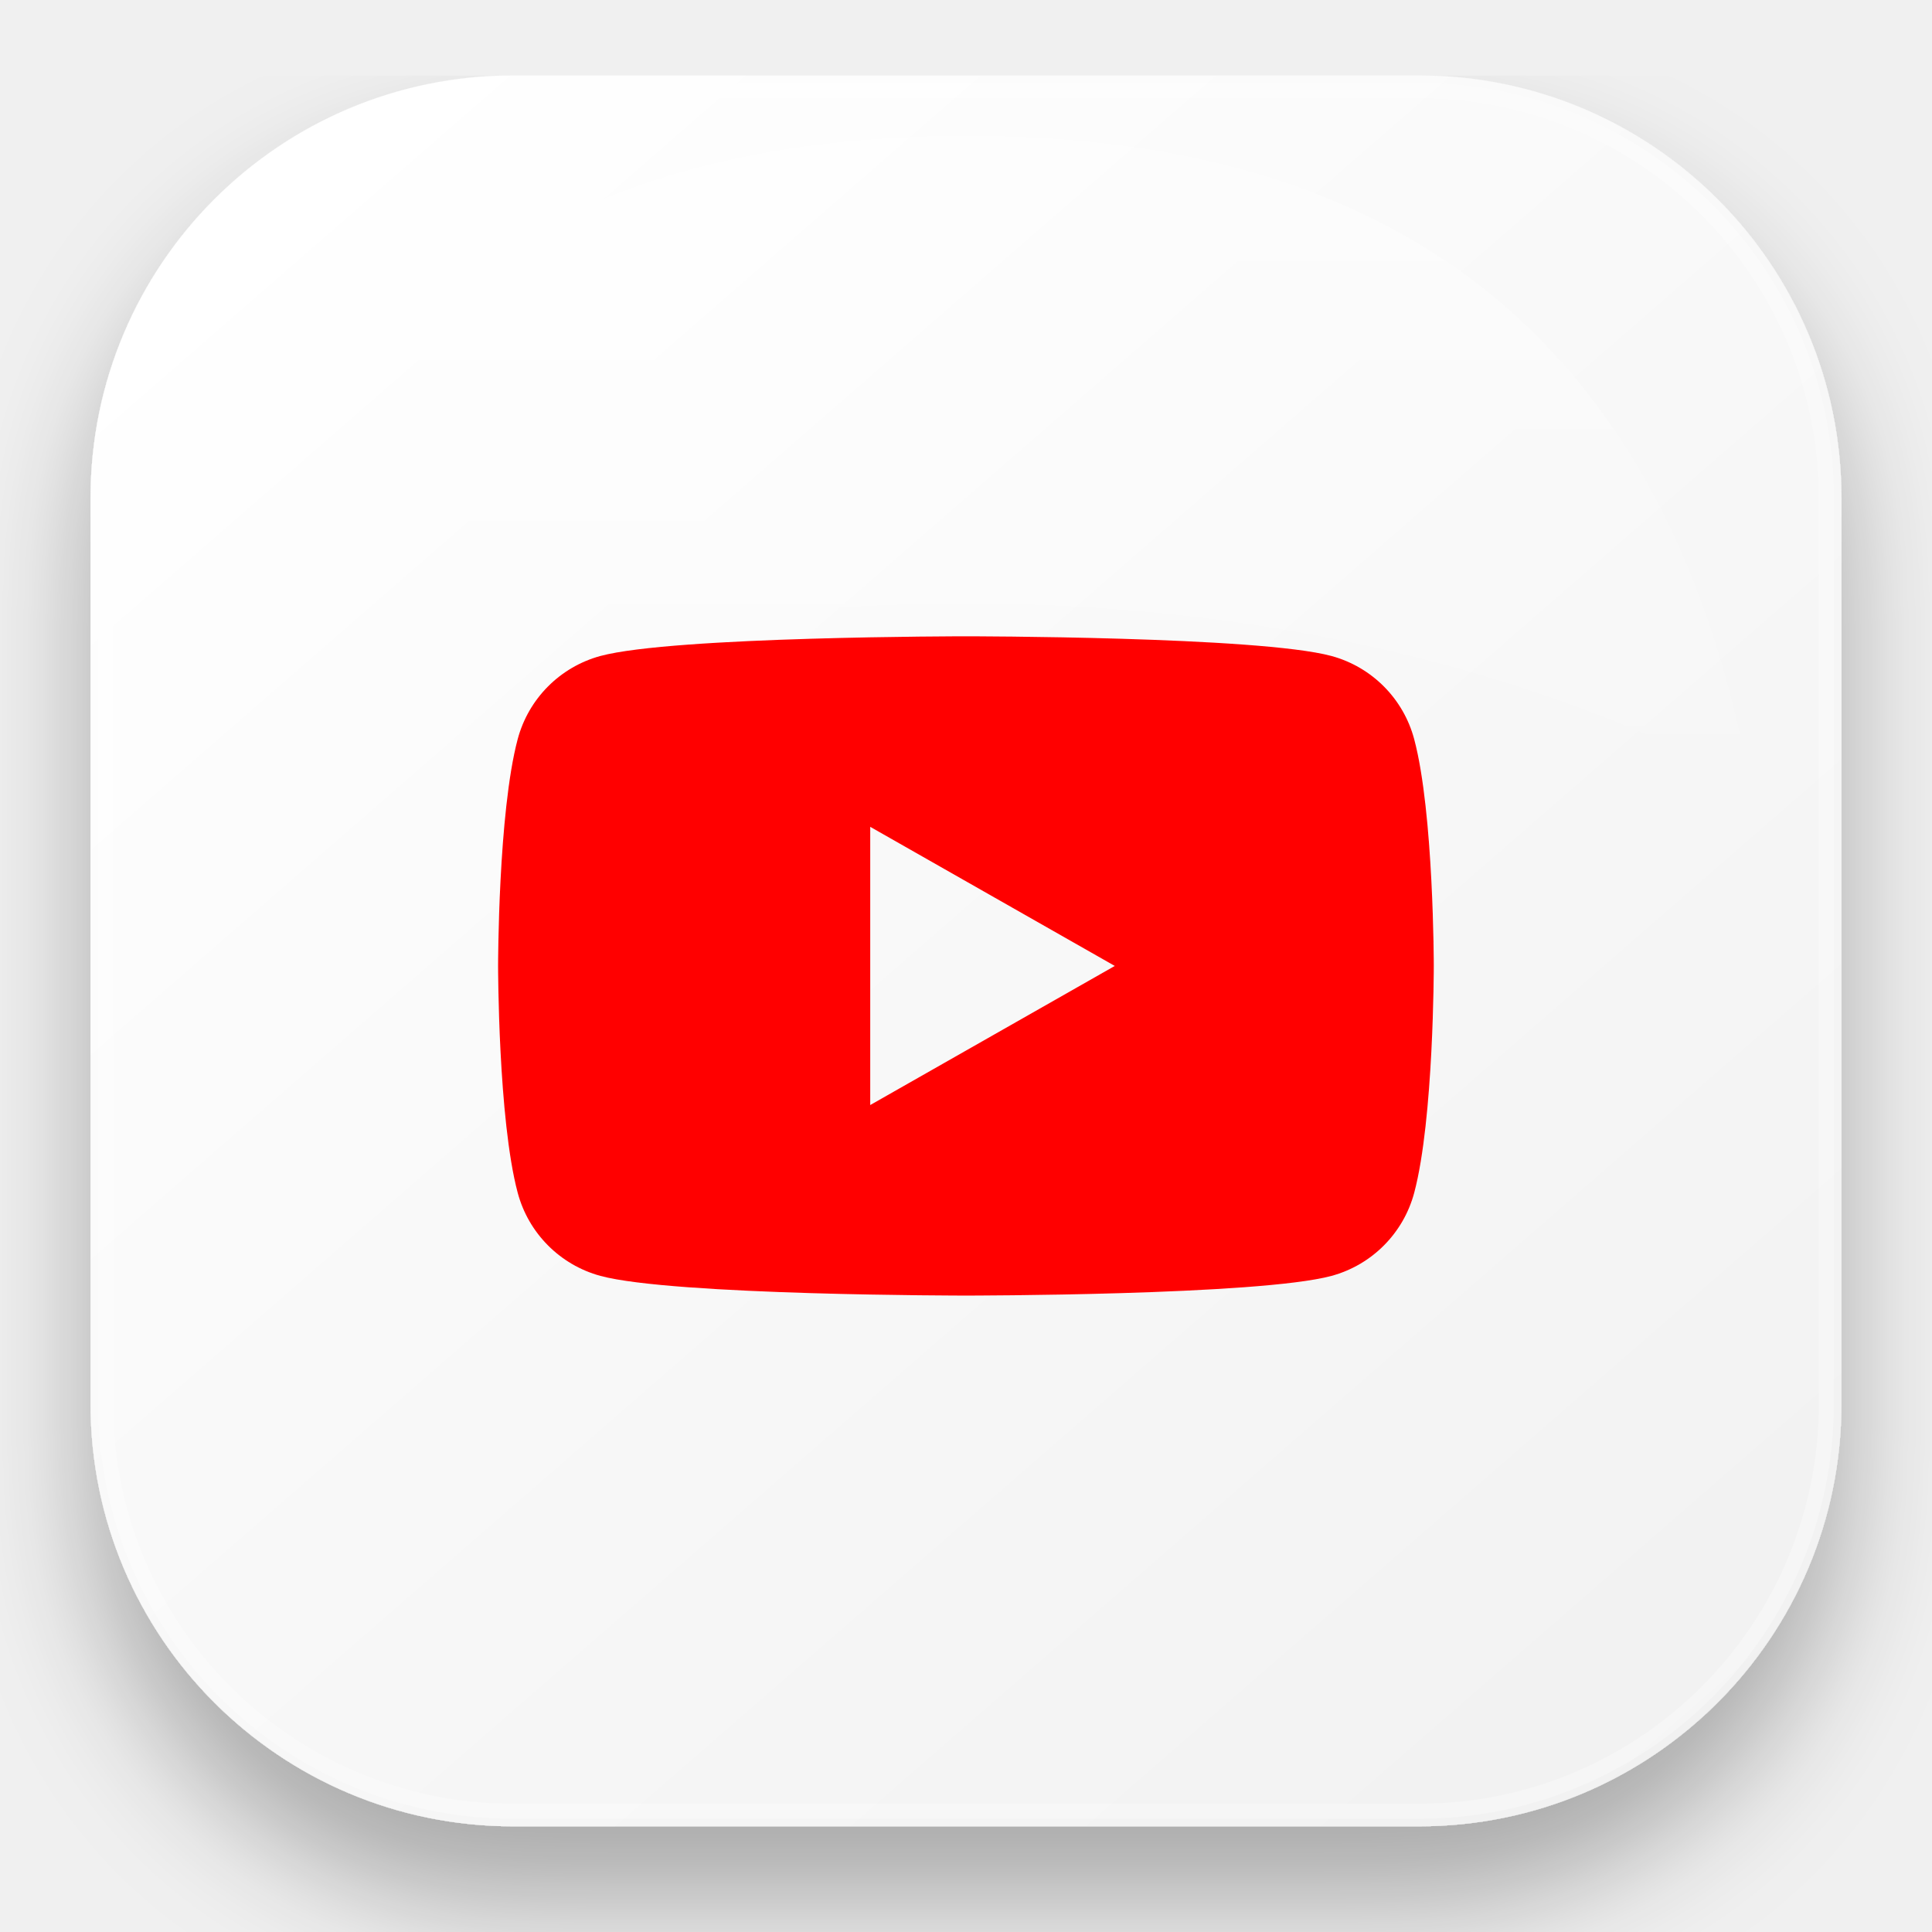
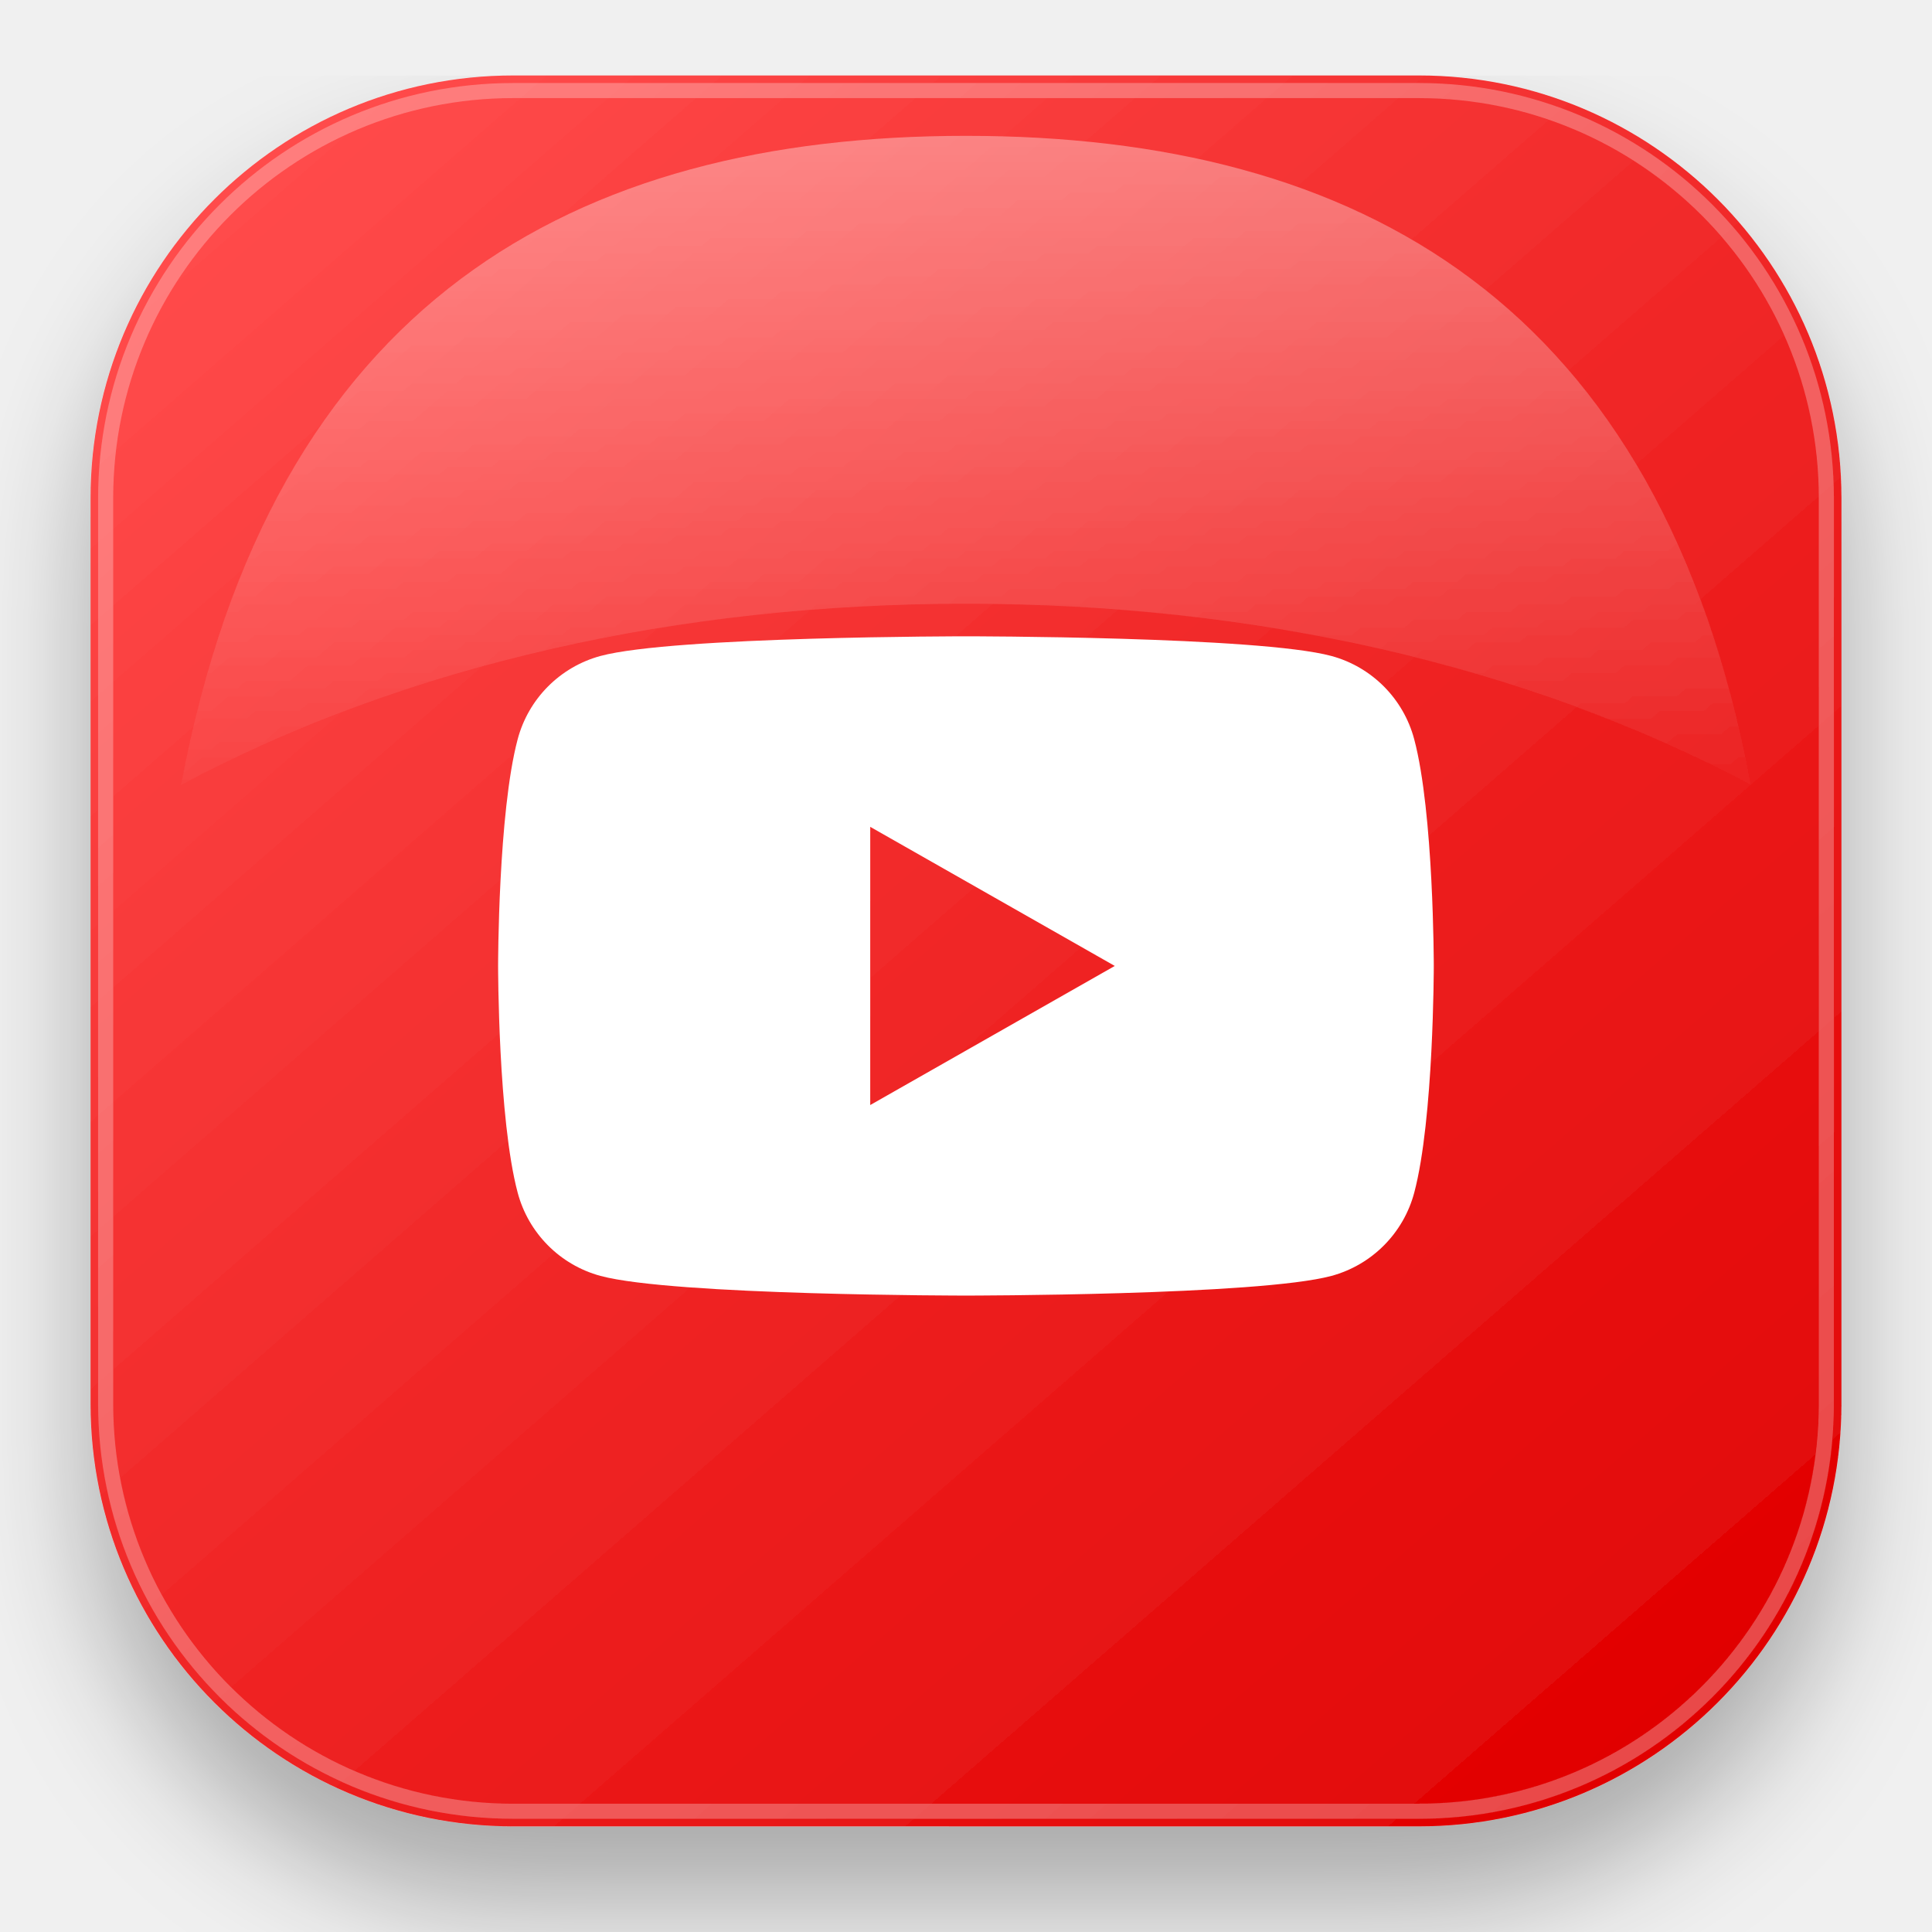
<svg xmlns="http://www.w3.org/2000/svg" viewBox="0 0 128 128" role="img" aria-label="YouTube">
  <defs>
    <linearGradient id="bg" x1="18" y1="12" x2="112" y2="120" gradientUnits="userSpaceOnUse">
-       <stop stop-color="#ffffff" />
-       <stop offset="1" stop-color="#f1f1f1" />
+       <stop stop-color="#ff4b4b" />
+       <stop offset="1" stop-color="#e00000" />
    </linearGradient>
    <linearGradient id="shine" x1="64" y1="7" x2="64" y2="75" gradientUnits="userSpaceOnUse">
      <stop stop-color="#fff" stop-opacity=".38" />
      <stop offset=".72" stop-color="#fff" stop-opacity="0" />
    </linearGradient>
    <filter id="shadow" x="-20%" y="-15%" width="140%" height="160%">
      <feDropShadow dx="0" dy="5" stdDeviation="4" flood-color="#000" flood-opacity=".3" />
    </filter>
  </defs>
  <g filter="url(#shadow)">
    <rect x="6" y="5" width="116" height="116" rx="28" fill="url(#bg)" />
    <rect x="7" y="6" width="114" height="114" rx="27" fill="none" stroke="#fff" stroke-opacity=".28" />
    <path d="M12 52C18 20 38 9 64 9s46 11 52 43c-15-8-33-12-52-12s-37 4-52 12Z" fill="url(#shine)" />
-     <path d="M23.498 6.186a3.016 3.016 0 0 0-2.122-2.136C19.505 3.545 12 3.545 12 3.545s-7.505 0-9.377.505A3.017 3.017 0 0 0 .502 6.186C0 8.07 0 12 0 12s0 3.93.502 5.814a3.016 3.016 0 0 0 2.122 2.136c1.871.505 9.376.505 9.376.505s7.505 0 9.377-.505a3.015 3.015 0 0 0 2.122-2.136C24 15.93 24 12 24 12s0-3.93-.502-5.814zM9.545 15.568V8.432L15.818 12l-6.273 3.568z" fill="#ff0000" transform="translate(33 33) scale(2.583)" />
+     <path d="M23.498 6.186a3.016 3.016 0 0 0-2.122-2.136C19.505 3.545 12 3.545 12 3.545s-7.505 0-9.377.505A3.017 3.017 0 0 0 .502 6.186C0 8.07 0 12 0 12s0 3.93.502 5.814a3.016 3.016 0 0 0 2.122 2.136c1.871.505 9.376.505 9.376.505s7.505 0 9.377-.505a3.015 3.015 0 0 0 2.122-2.136C24 15.93 24 12 24 12s0-3.93-.502-5.814zM9.545 15.568V8.432L15.818 12l-6.273 3.568z" fill="#ffffff" transform="translate(33 33) scale(2.583)" />
  </g>
</svg>
